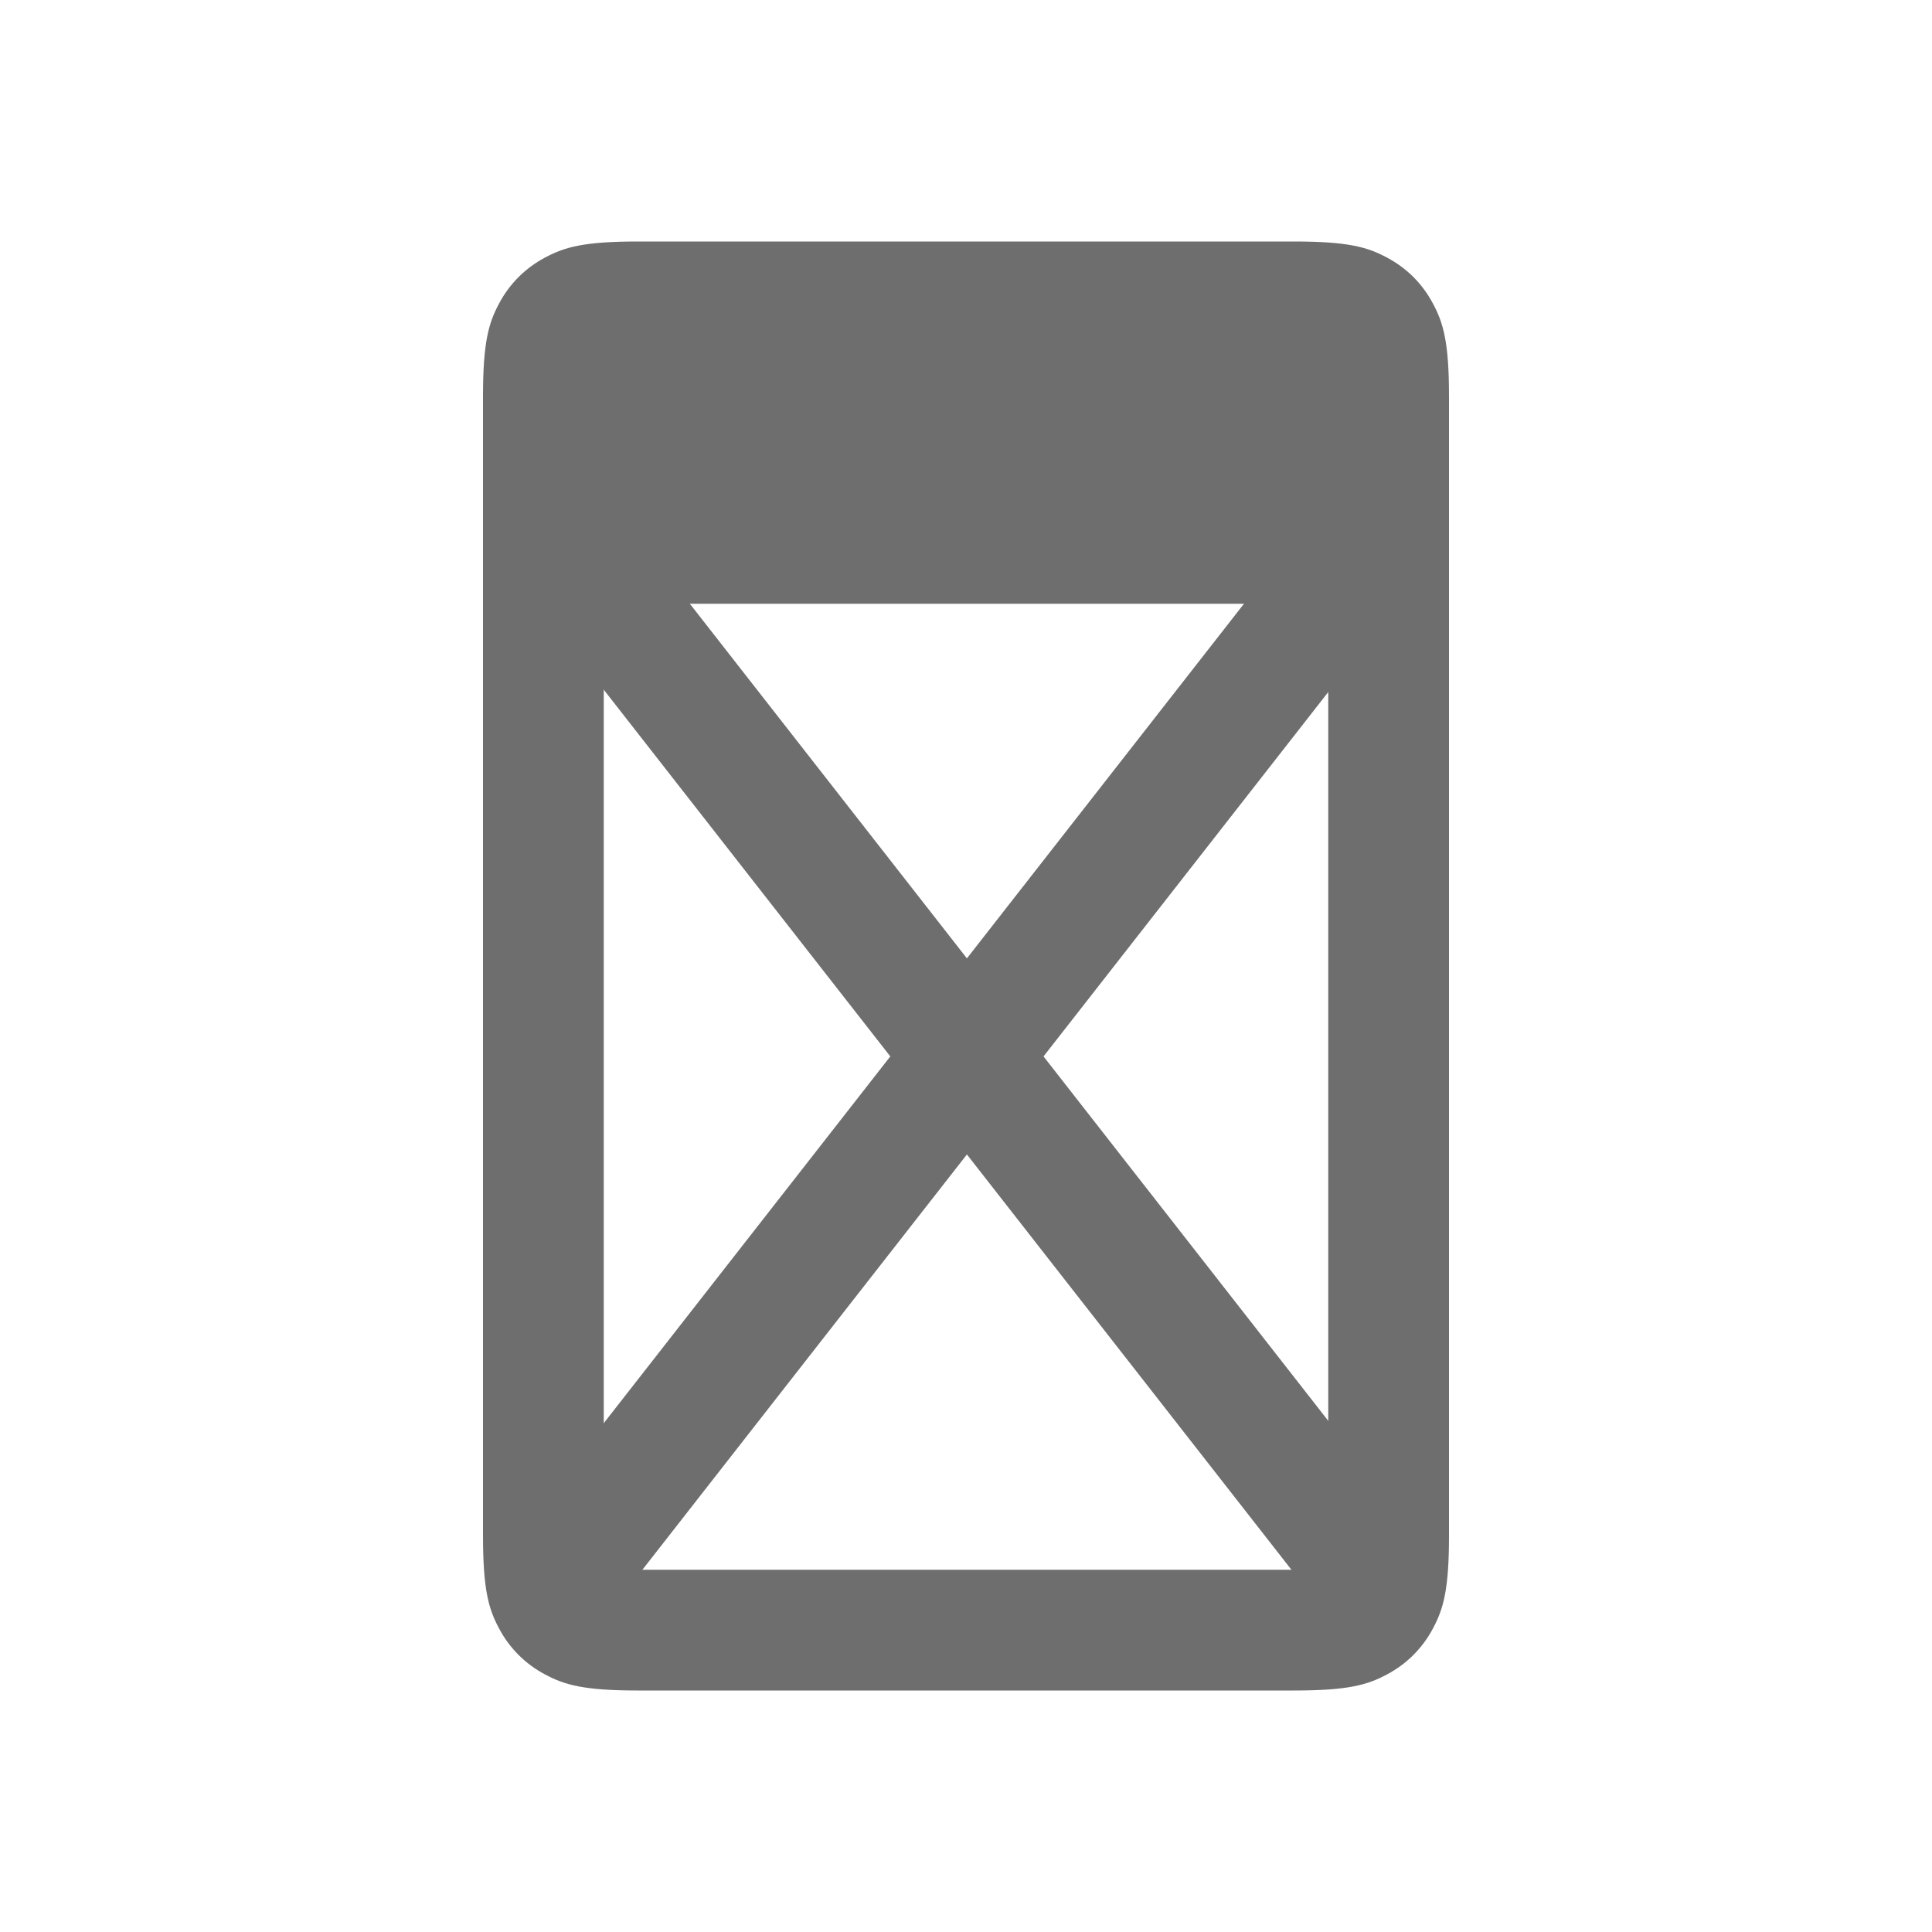
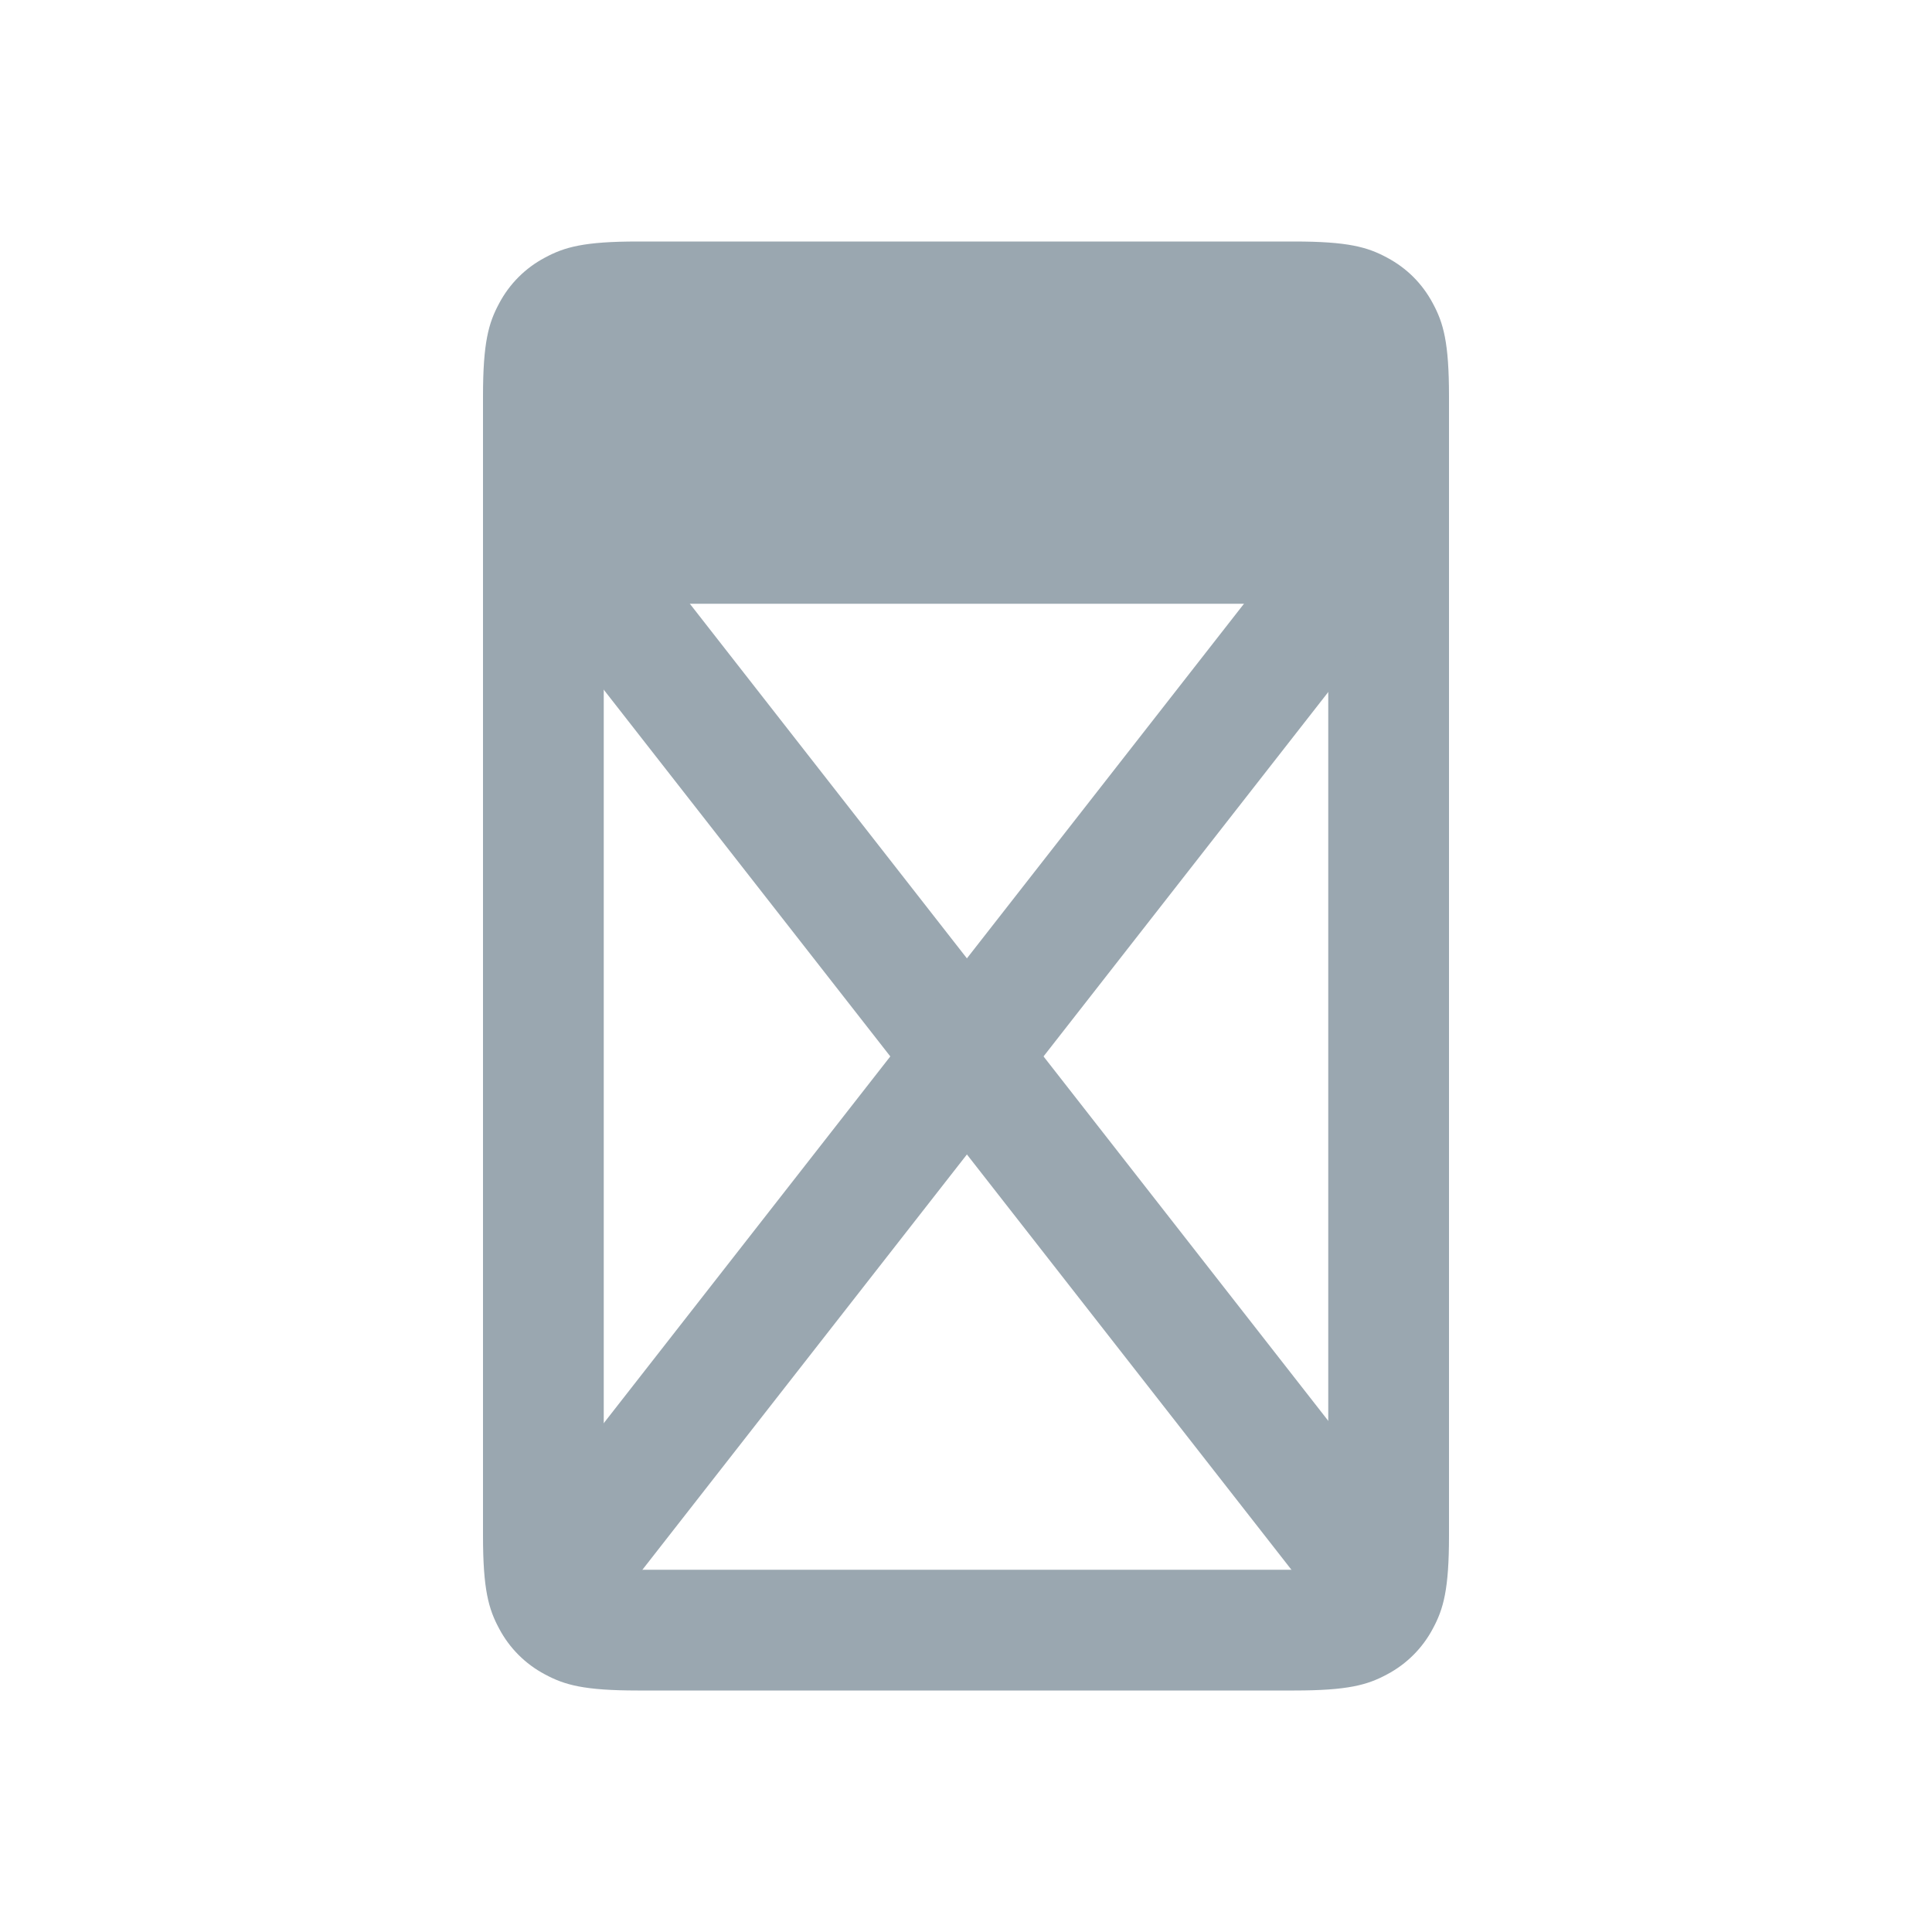
<svg xmlns="http://www.w3.org/2000/svg" width="16" height="16" viewBox="0 0 16 16">
  <rect width="16" height="16" fill="none" />
-   <g fill="#6E6E6E" fill-rule="evenodd">
+   <g fill="#9AA7B0" fill-rule="evenodd">
    <path d="M5.282 2h5.436c.446 0 .607.046.77.134.163.087.291.215.378.378.088.163.134.324.134.77v9.436c0 .446-.046.607-.134.77a.909.909 0 0 1-.378.378c-.163.088-.324.134-.77.134H5.282c-.446 0-.607-.046-.77-.134a.909.909 0 0 1-.378-.378c-.088-.163-.134-.324-.134-.77V3.282c0-.446.046-.607.134-.77a.909.909 0 0 1 .378-.378c.163-.088.324-.134.77-.134zM5 5v8h6V5H5z" />
    <path d="M4.3 4.816l.788-.616 6.699 8.574-.788.615z" />
    <path d="M11.637 4.916l-6.699 8.573-.788-.615L10.849 4.3z" />
  </g>
</svg>
